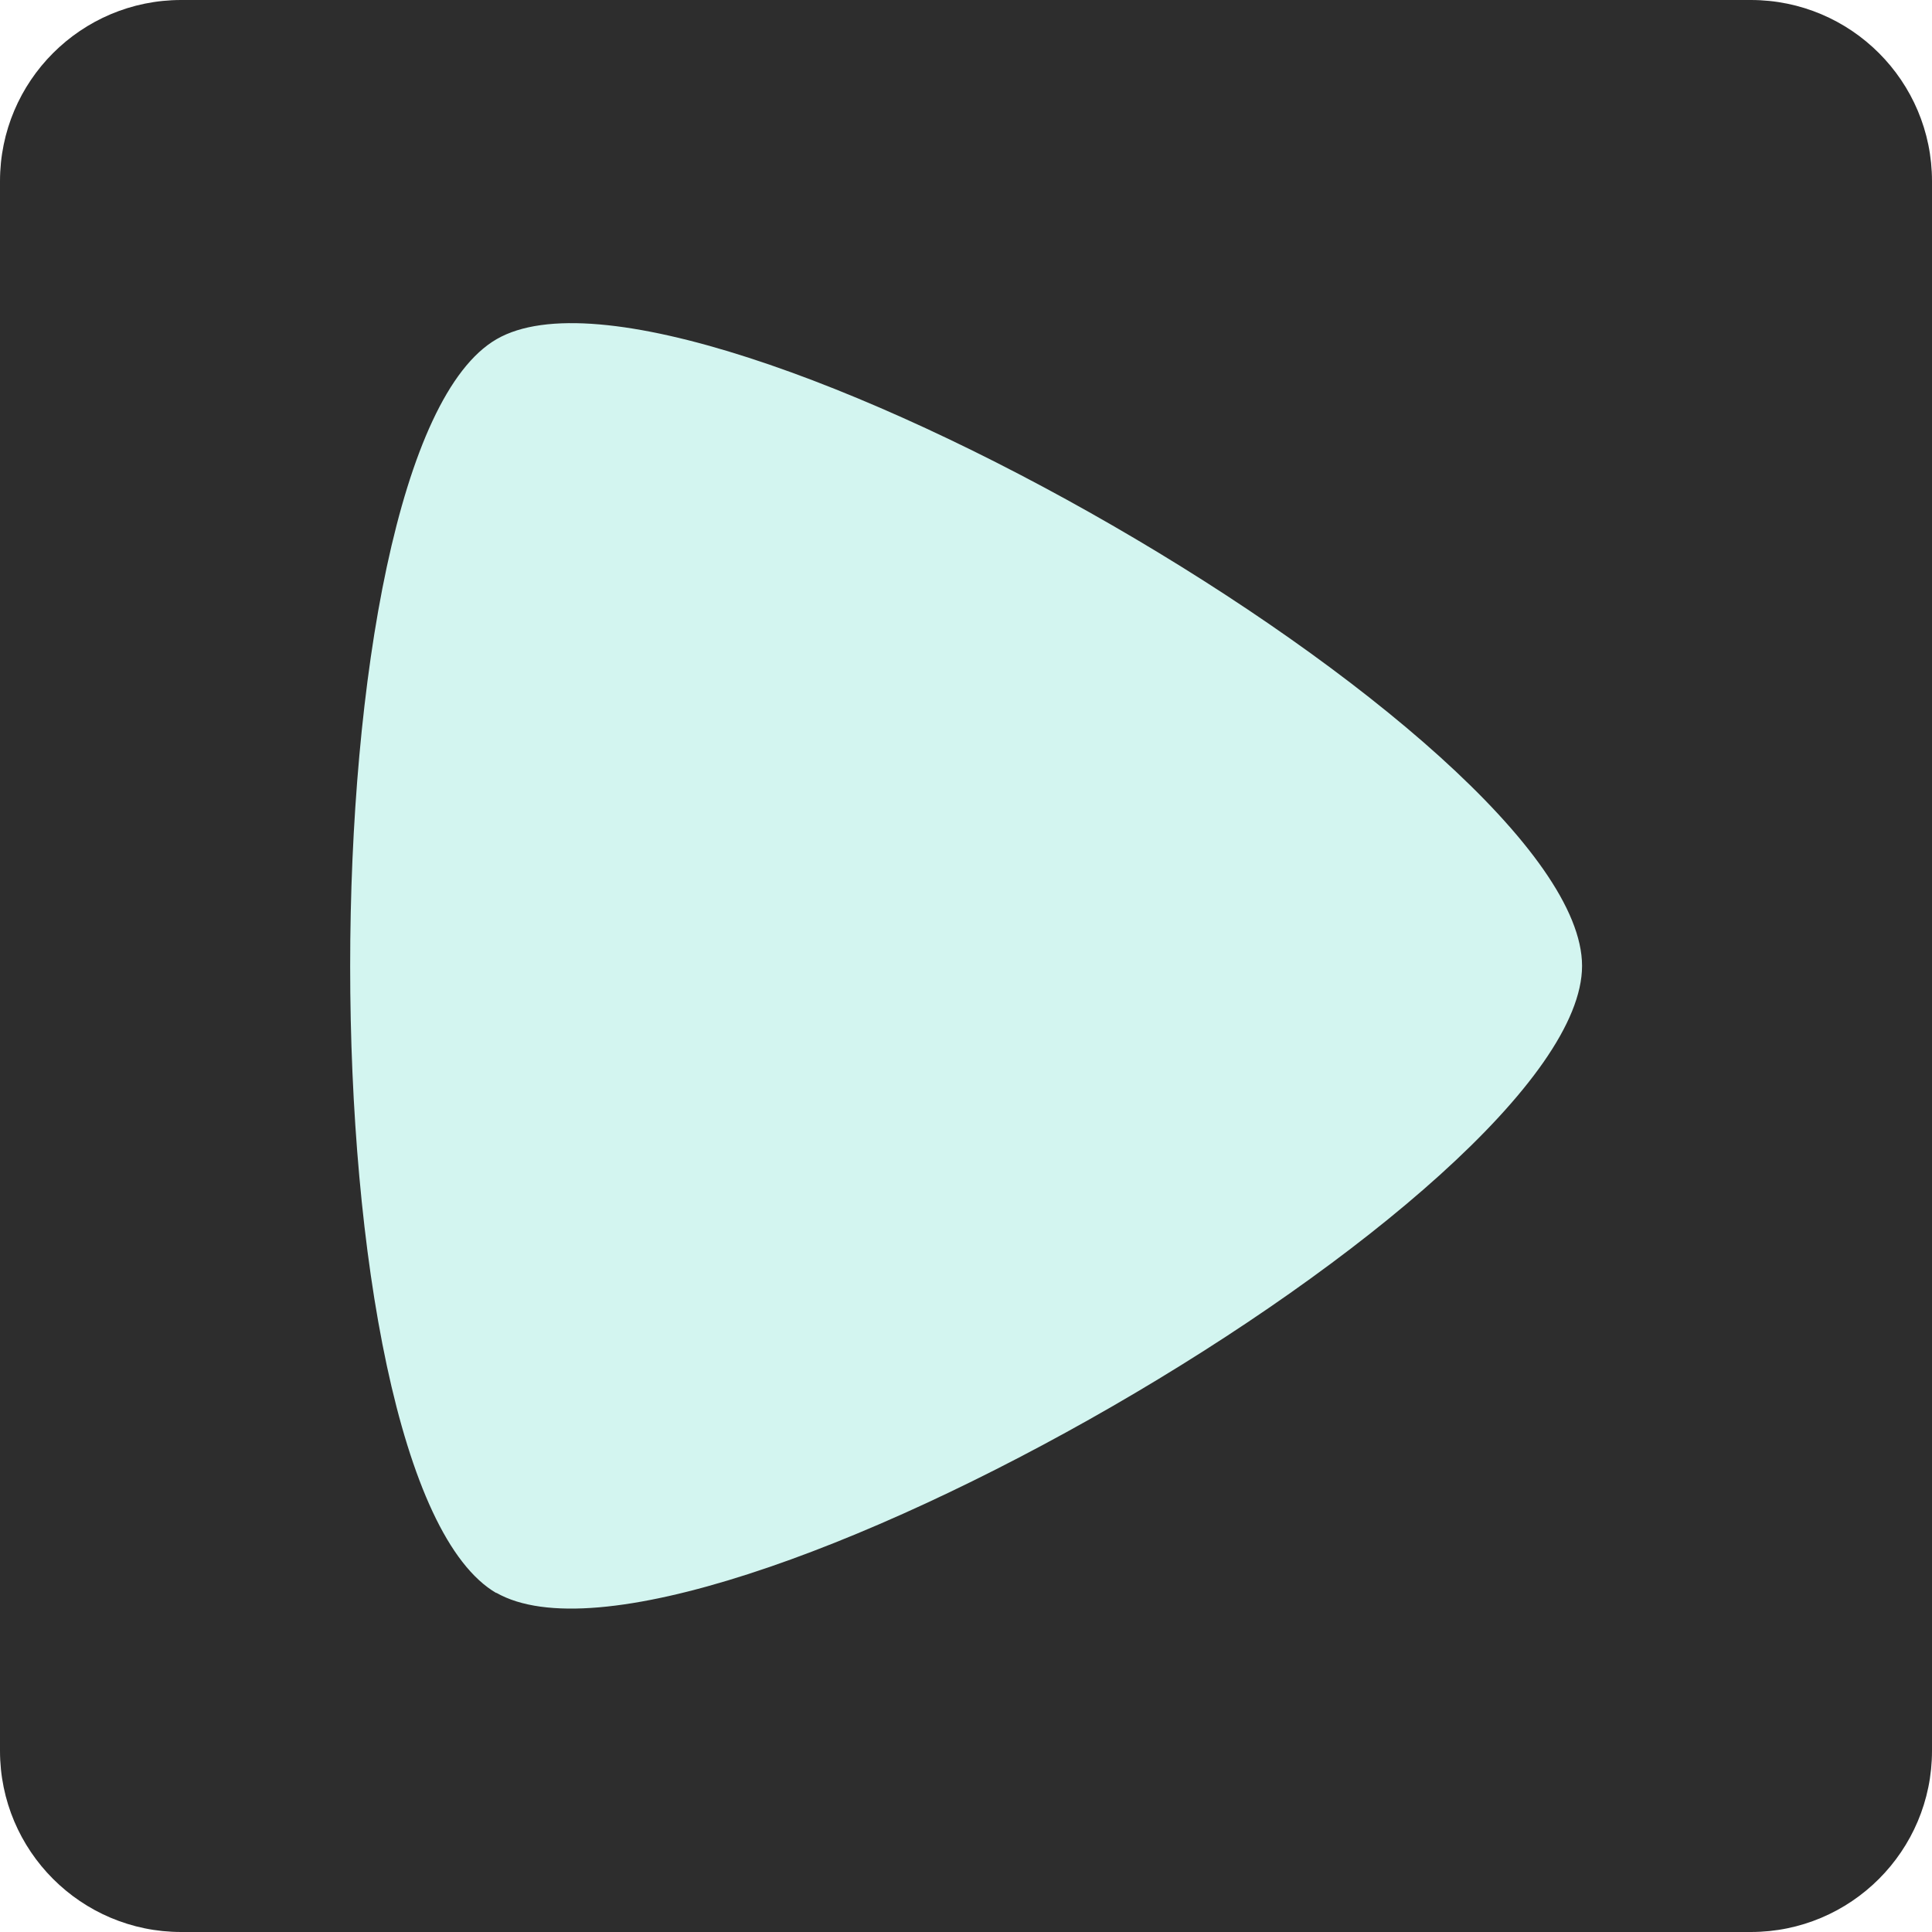
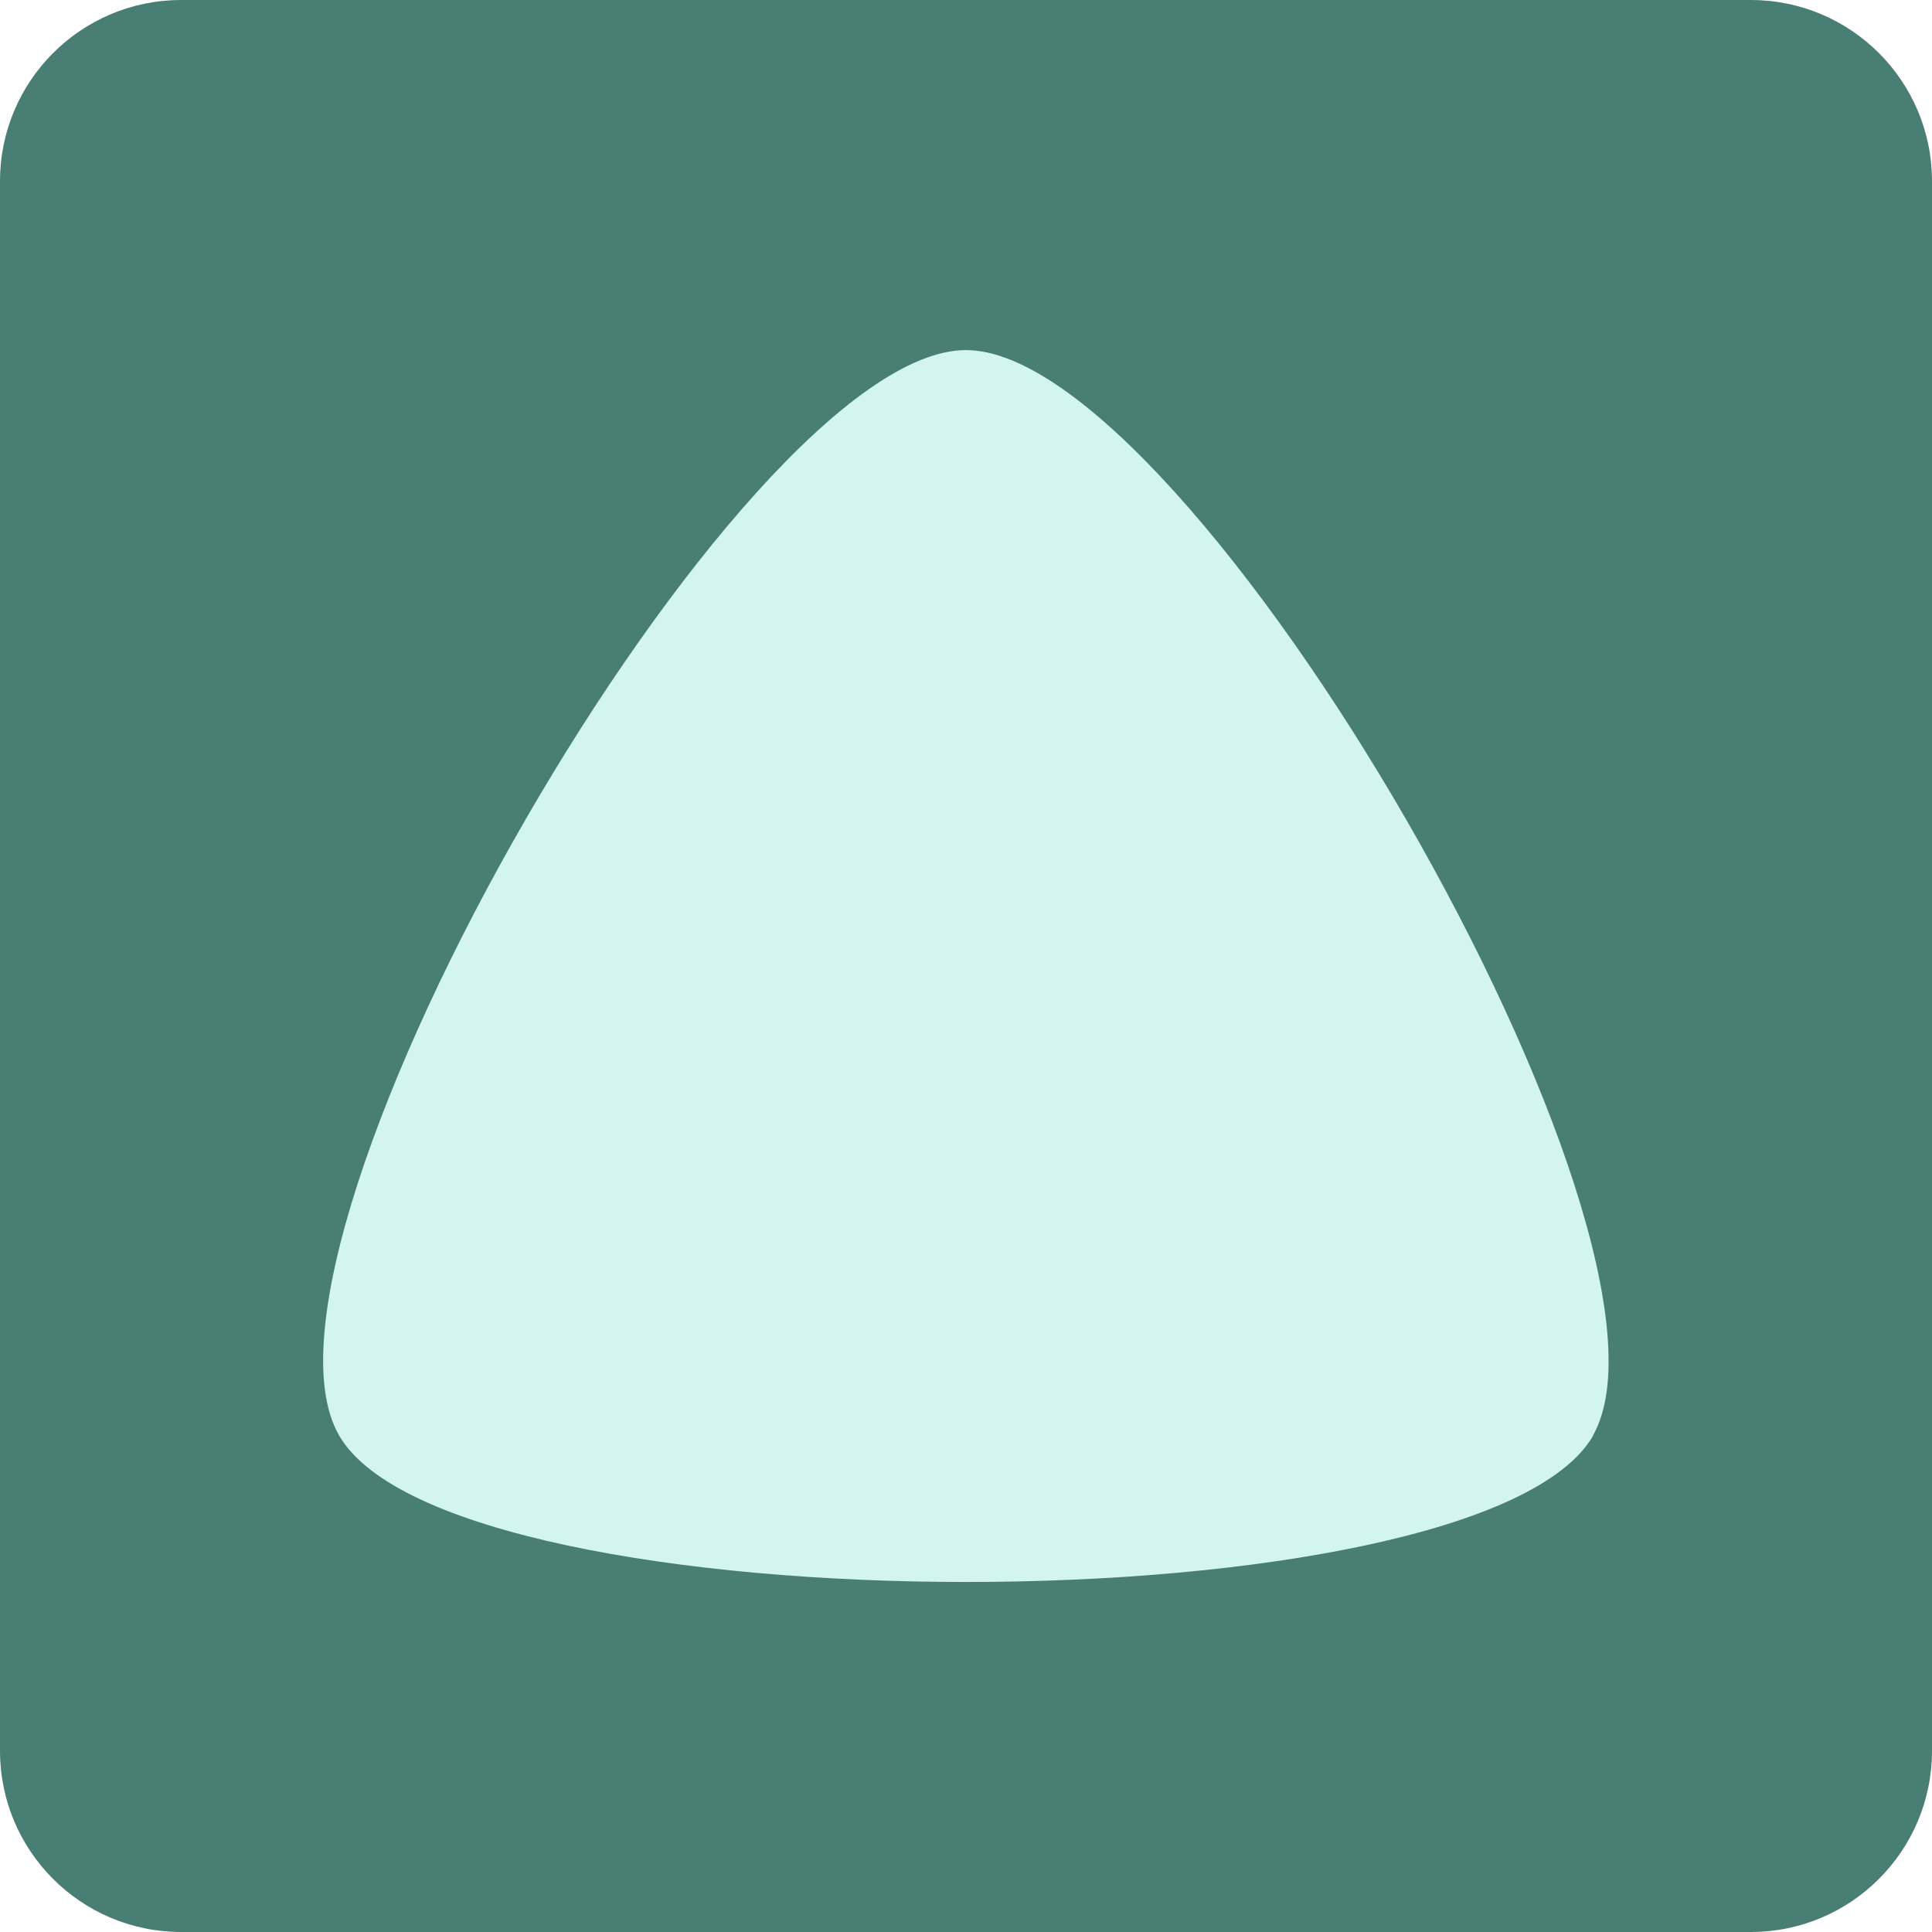
<svg xmlns="http://www.w3.org/2000/svg" width="16" height="16" viewBox="0 0 4.233 4.233" version="1.1" id="svg1">
  <defs id="defs1" />
  <g id="layer1">
-     <rect style="fill:#2d2d2d;fill-opacity:1;stroke:none;stroke-width:1.215;stroke-dasharray:none" id="rect1" width="4.233" height="4.233" x="1.11262e-07" y="1.11262e-07" rx="0.397" ry="0.397" />
-     <path style="fill:#d3f5f0;fill-opacity:1;stroke:none;stroke-width:0.529;stroke-dasharray:none" id="path3" d="m 2.647,3.426 c -0.174,0.301 -1.759,0.301 -1.933,0 C 0.54,3.125 1.332,1.753 1.68,1.753 c 0.348,0 1.14,1.372 0.966,1.674 z" transform="matrix(0,1.421492,-1.421492,0,5.958156,-0.2718841)" />
+     <rect style="fill:#497e74;fill-opacity:1;stroke:none;stroke-width:1.215;stroke-dasharray:none" id="rect1" width="4.233" height="4.233" x="1.11262e-07" y="1.11262e-07" rx="0.397" ry="0.397" />
+     <path style="fill:#d3f5f0;fill-opacity:1;stroke:none;stroke-width:0.529;stroke-dasharray:none" id="path3" d="m 2.647,3.426 c -0.174,0.301 -1.759,0.301 -1.933,0 C 0.54,3.125 1.332,1.753 1.68,1.753 c 0.348,0 1.14,1.372 0.966,1.674 z" transform="matrix(1.421492,0,0,1.421492,-0.2718841,-1.724823)" />
  </g>
</svg>
